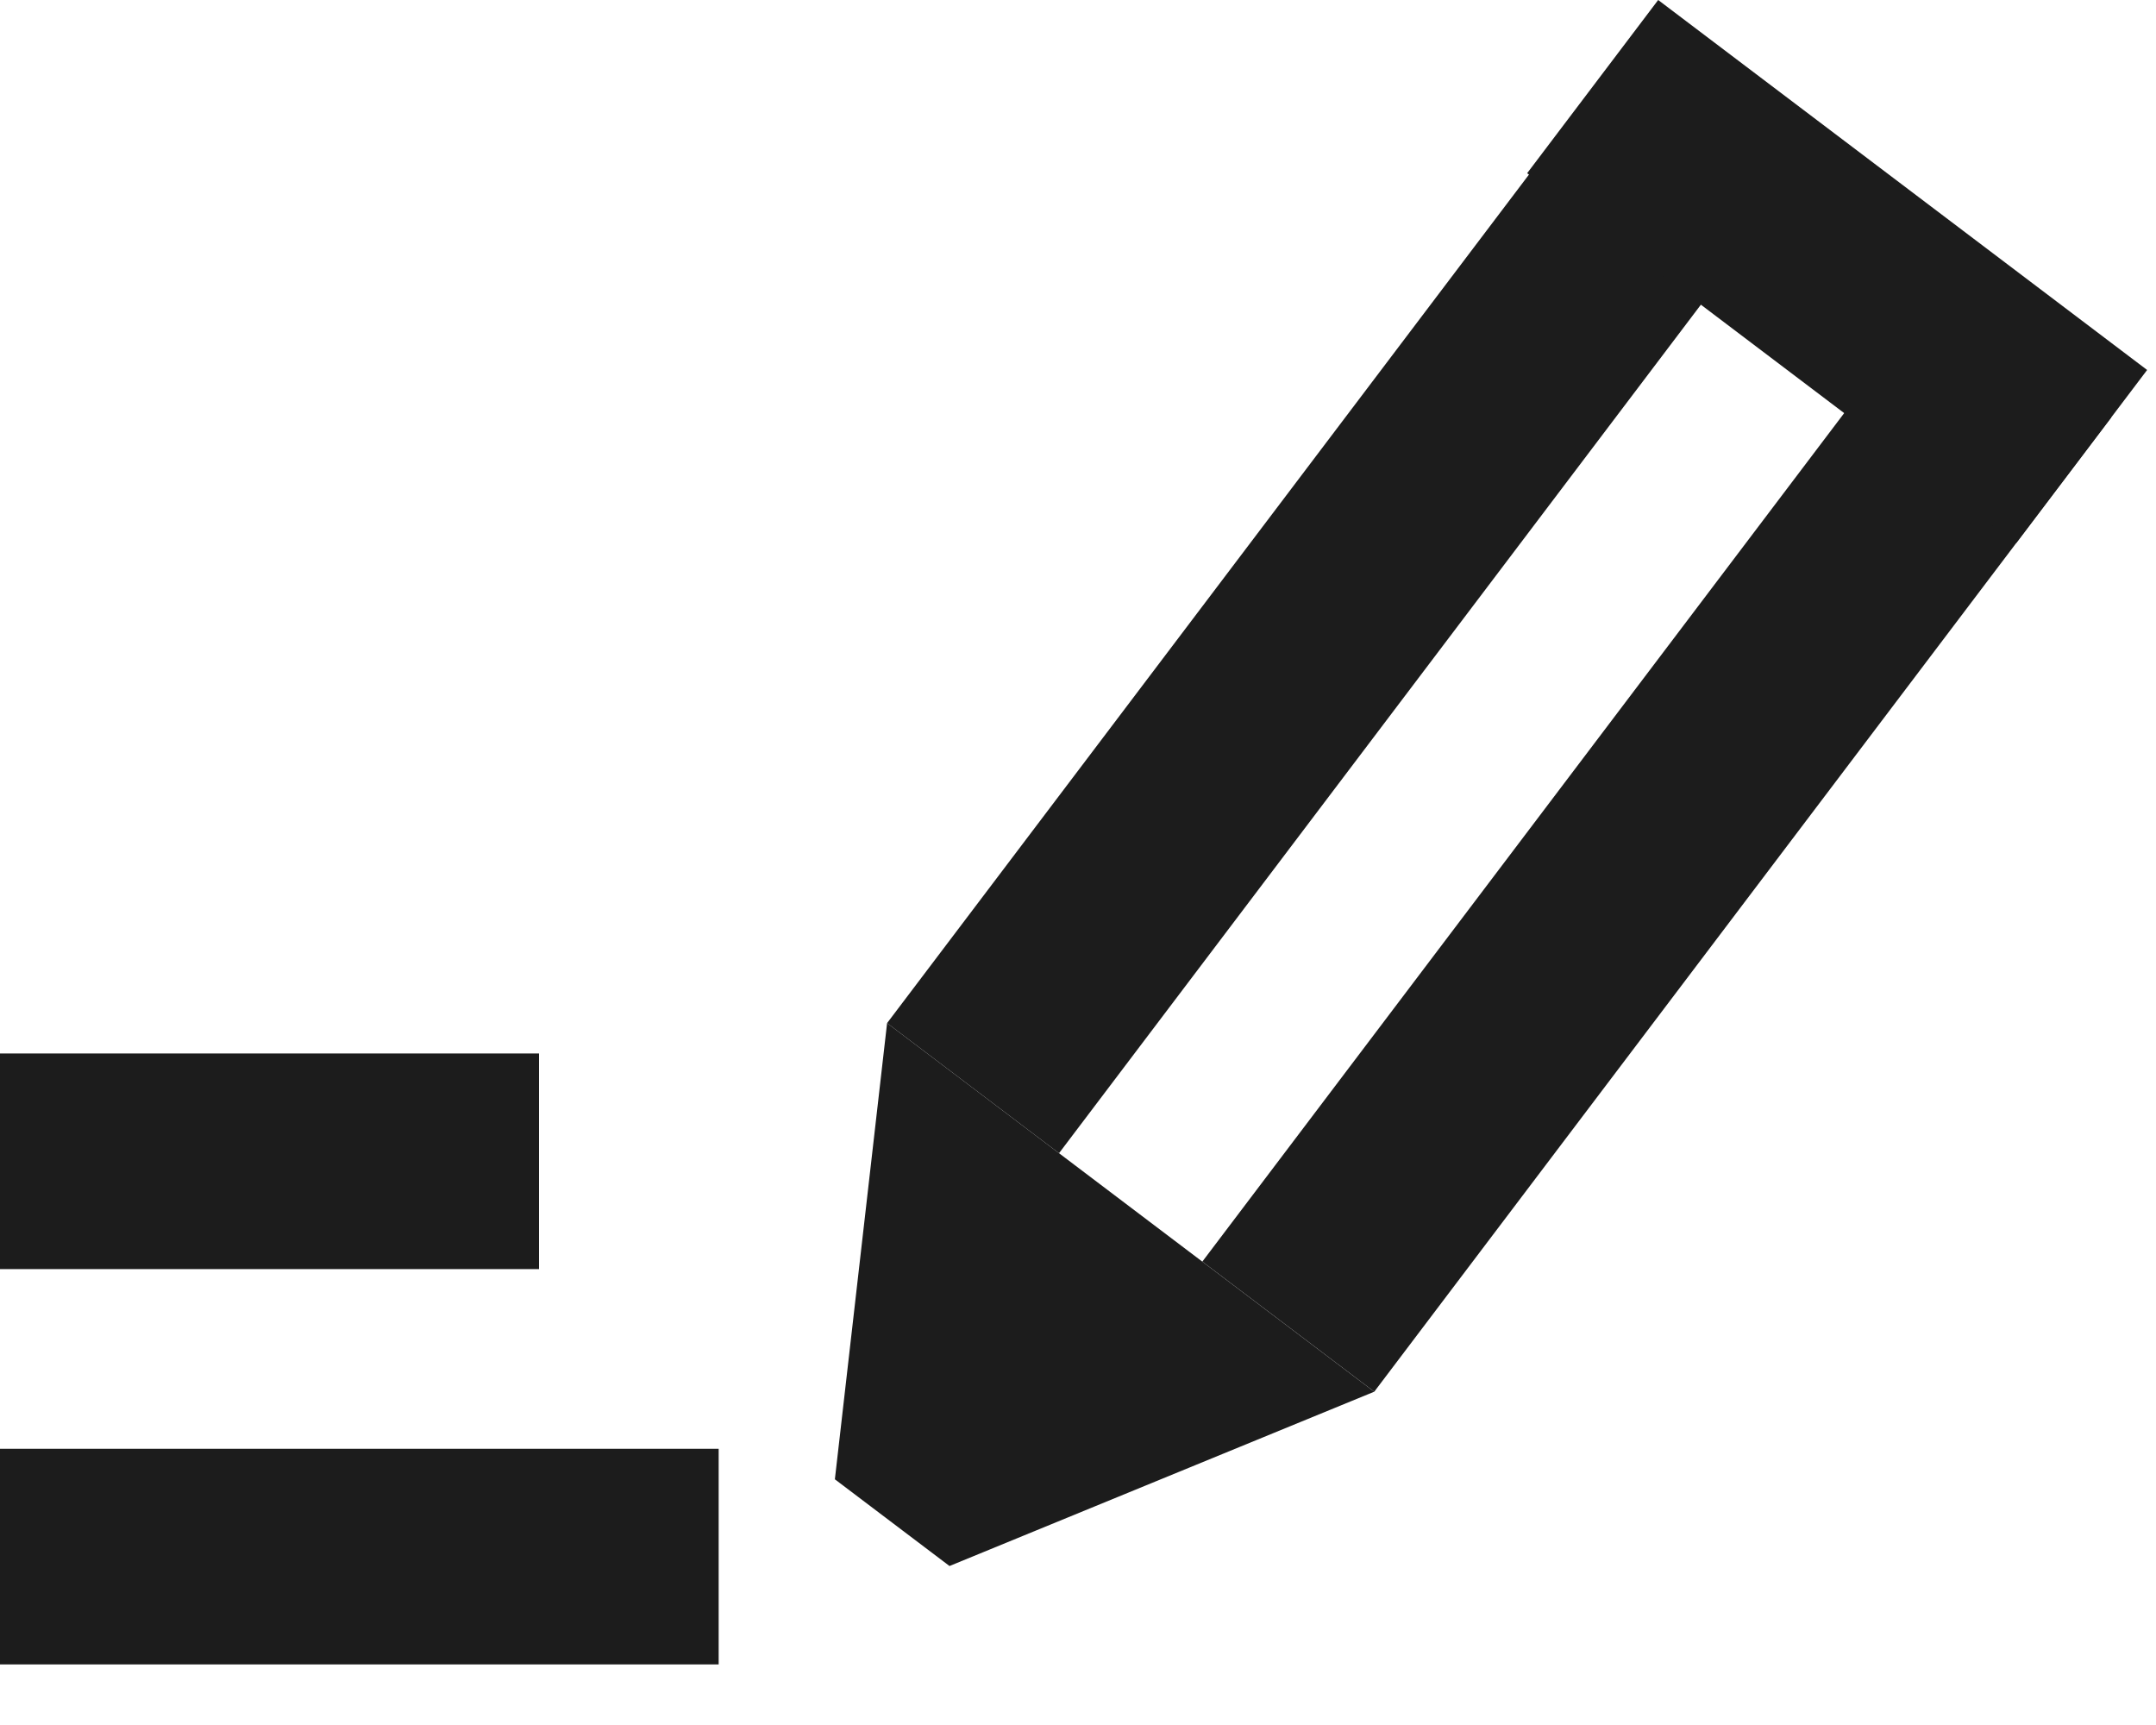
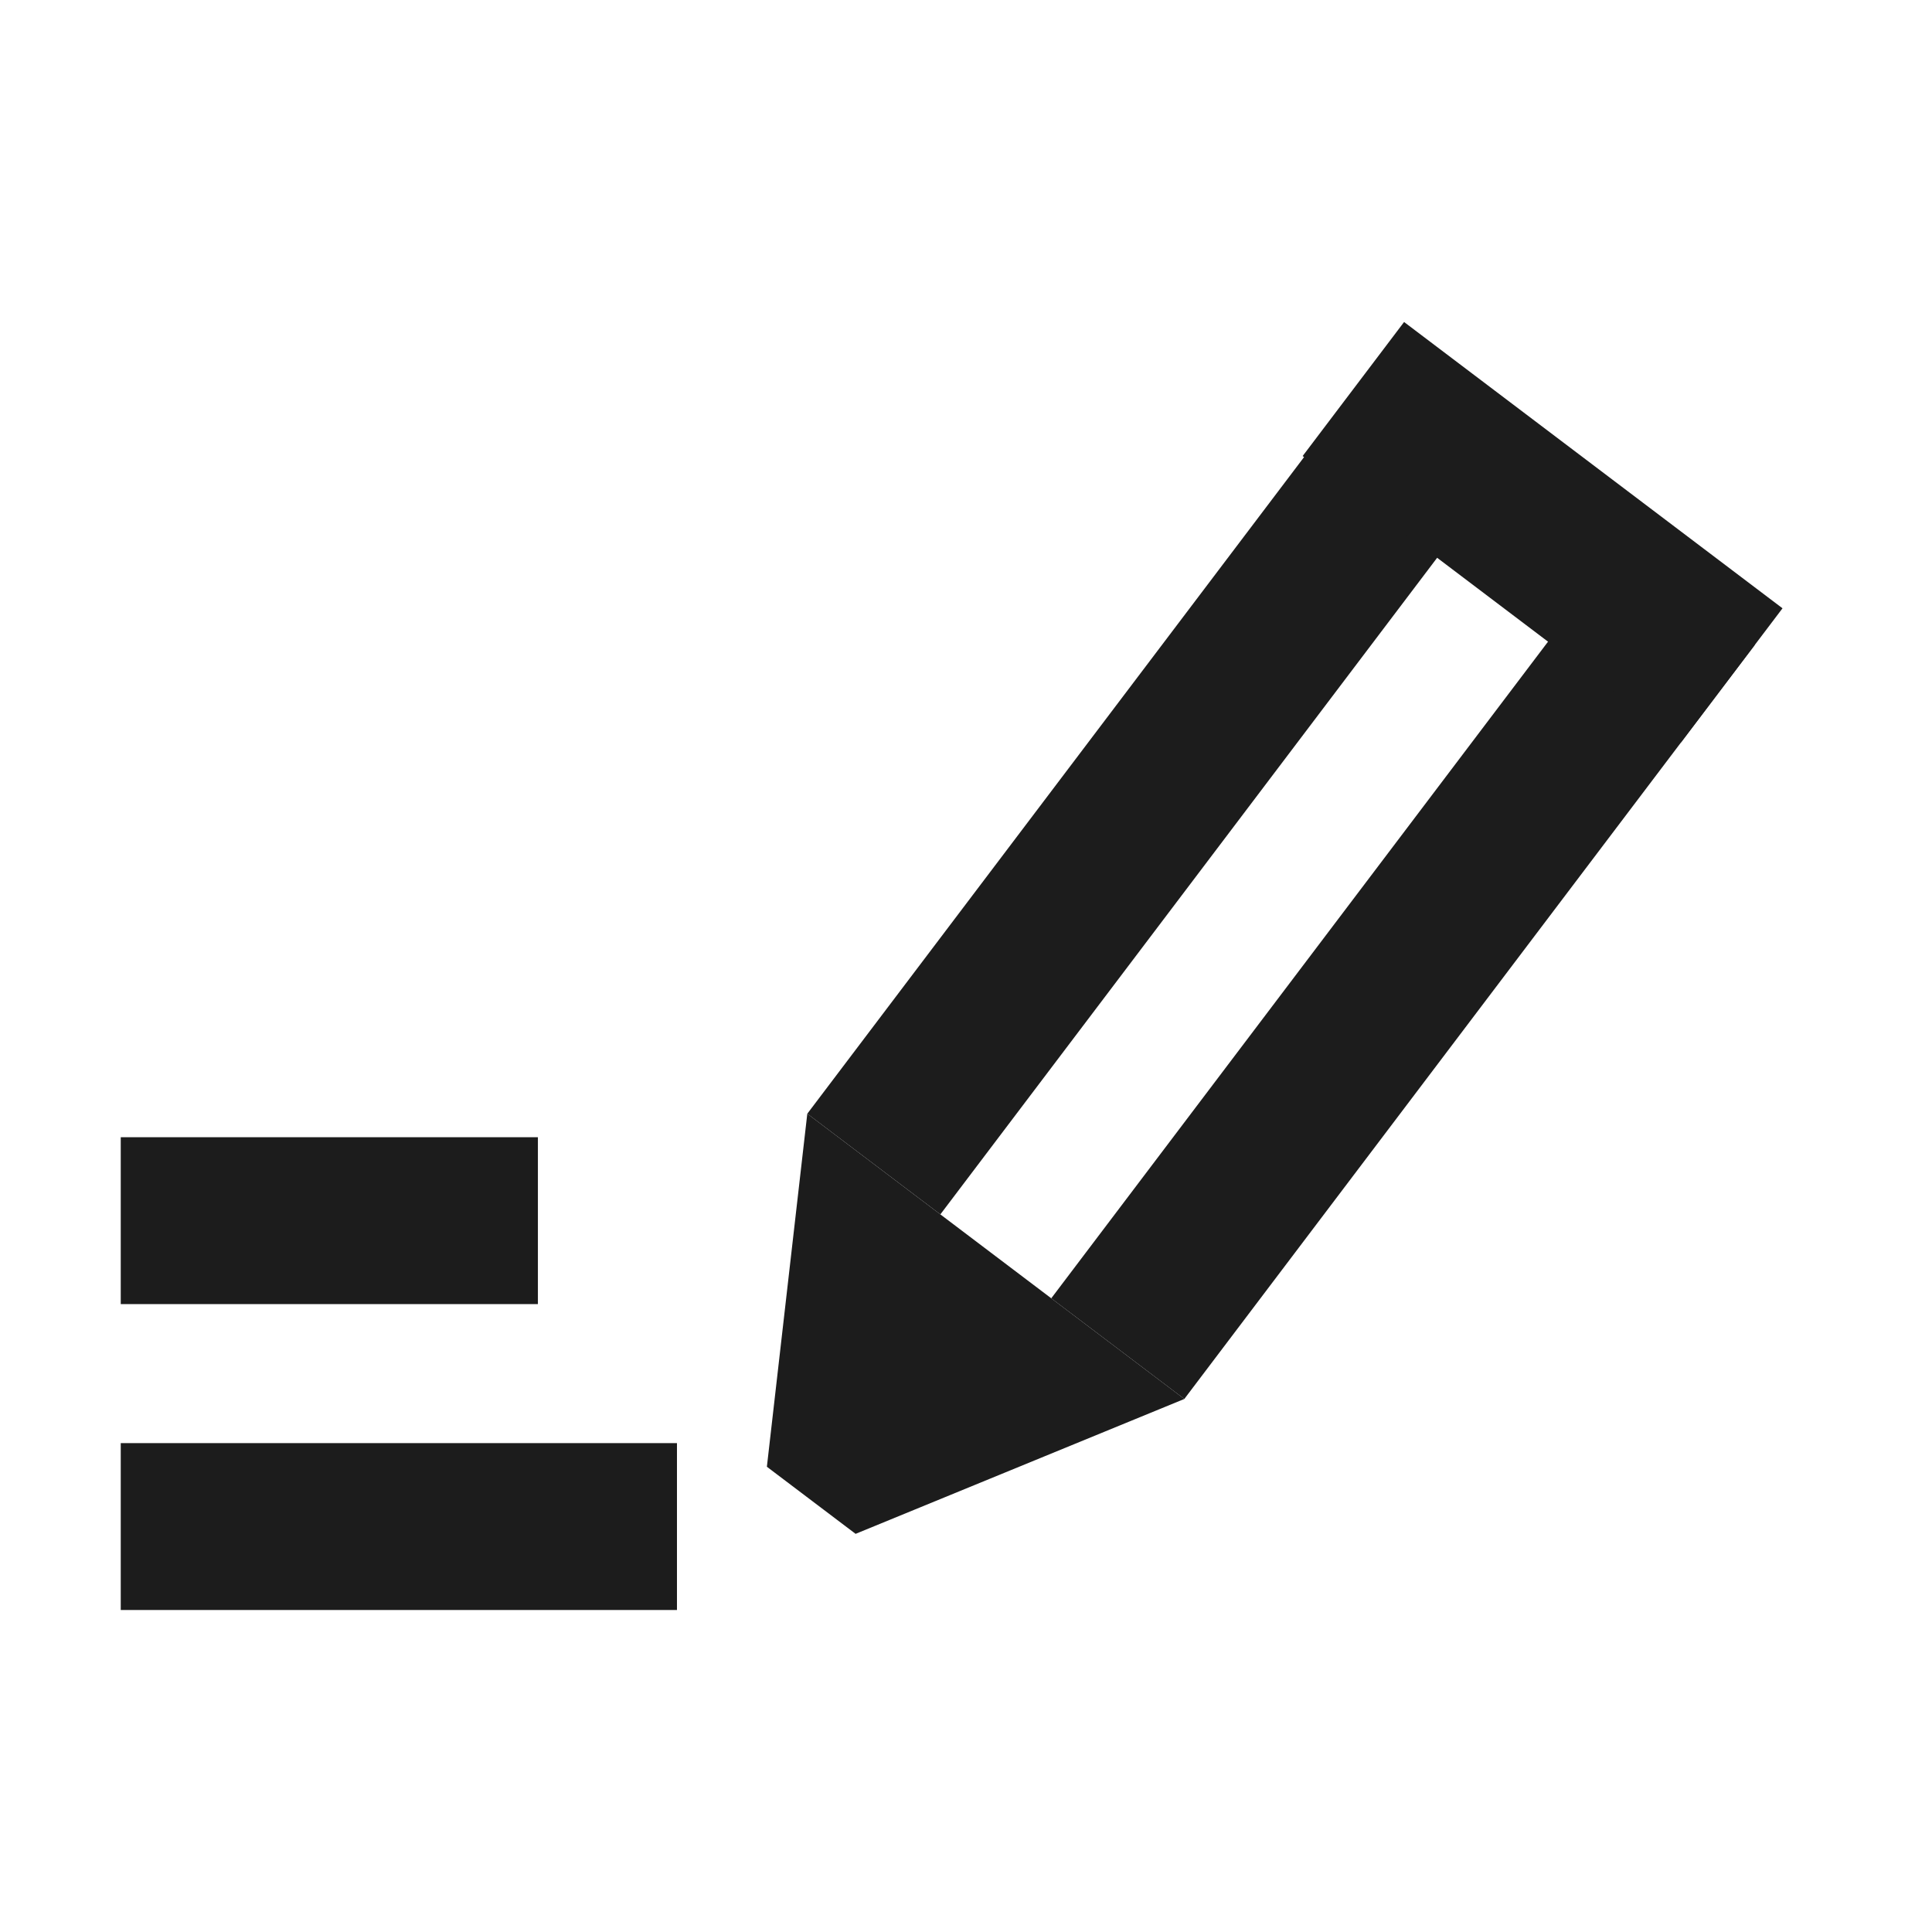
- <svg xmlns="http://www.w3.org/2000/svg" width="60" height="48" viewBox="0 0 60 48" fill="none">
-   <path d="M25.127 42.595L23.234 41.163L24.687 28.469L38.244 38.726L26.424 43.576L25.127 42.595Z" fill="#1C1C1C" />
-   <rect x="38.244" y="38.726" width="6" height="34" transform="rotate(-142.891 38.2444 38.7256)" fill="#1C1C1C" />
-   <rect x="29.472" y="32.089" width="6" height="34" transform="rotate(-142.891 29.472 32.089)" fill="#1C1C1C" />
-   <path d="M59.753 10.295L56.107 15.115L42.499 4.82L46.146 4.74624e-06L59.753 10.295Z" fill="#1C1C1C" />
-   <rect y="40.314" width="20" height="6" fill="#1C1C1C" />
-   <rect y="29.314" width="15" height="6" fill="#1C1C1C" />
+ <svg xmlns="http://www.w3.org/2000/svg" width="48" height="48" viewBox="0 0 48 48" fill="none">
+   <path d="M3 28.254H13.364V32.4H3L3 28.254Z" fill="#1C1C1C" />
+   <path d="M3 35.854H16.819V40H3L3 35.854Z" fill="#1C1C1C" />
+   <path d="M19.053 36.441L20.057 27.67L29.424 34.757L21.257 38.108L19.053 36.441Z" fill="#1C1C1C" />
+   <path d="M29.424 34.757L26.118 32.256L40.292 13.521L43.598 16.022L29.424 34.757Z" fill="#1C1C1C" />
+   <path d="M23.363 30.171L20.057 27.67L34.23 8.936L37.537 11.437L23.363 30.171Z" fill="#1C1C1C" />
+   <path d="M44.286 15.113L41.766 18.443L32.364 11.33L34.884 8L44.286 15.113Z" fill="#1C1C1C" />
</svg>
